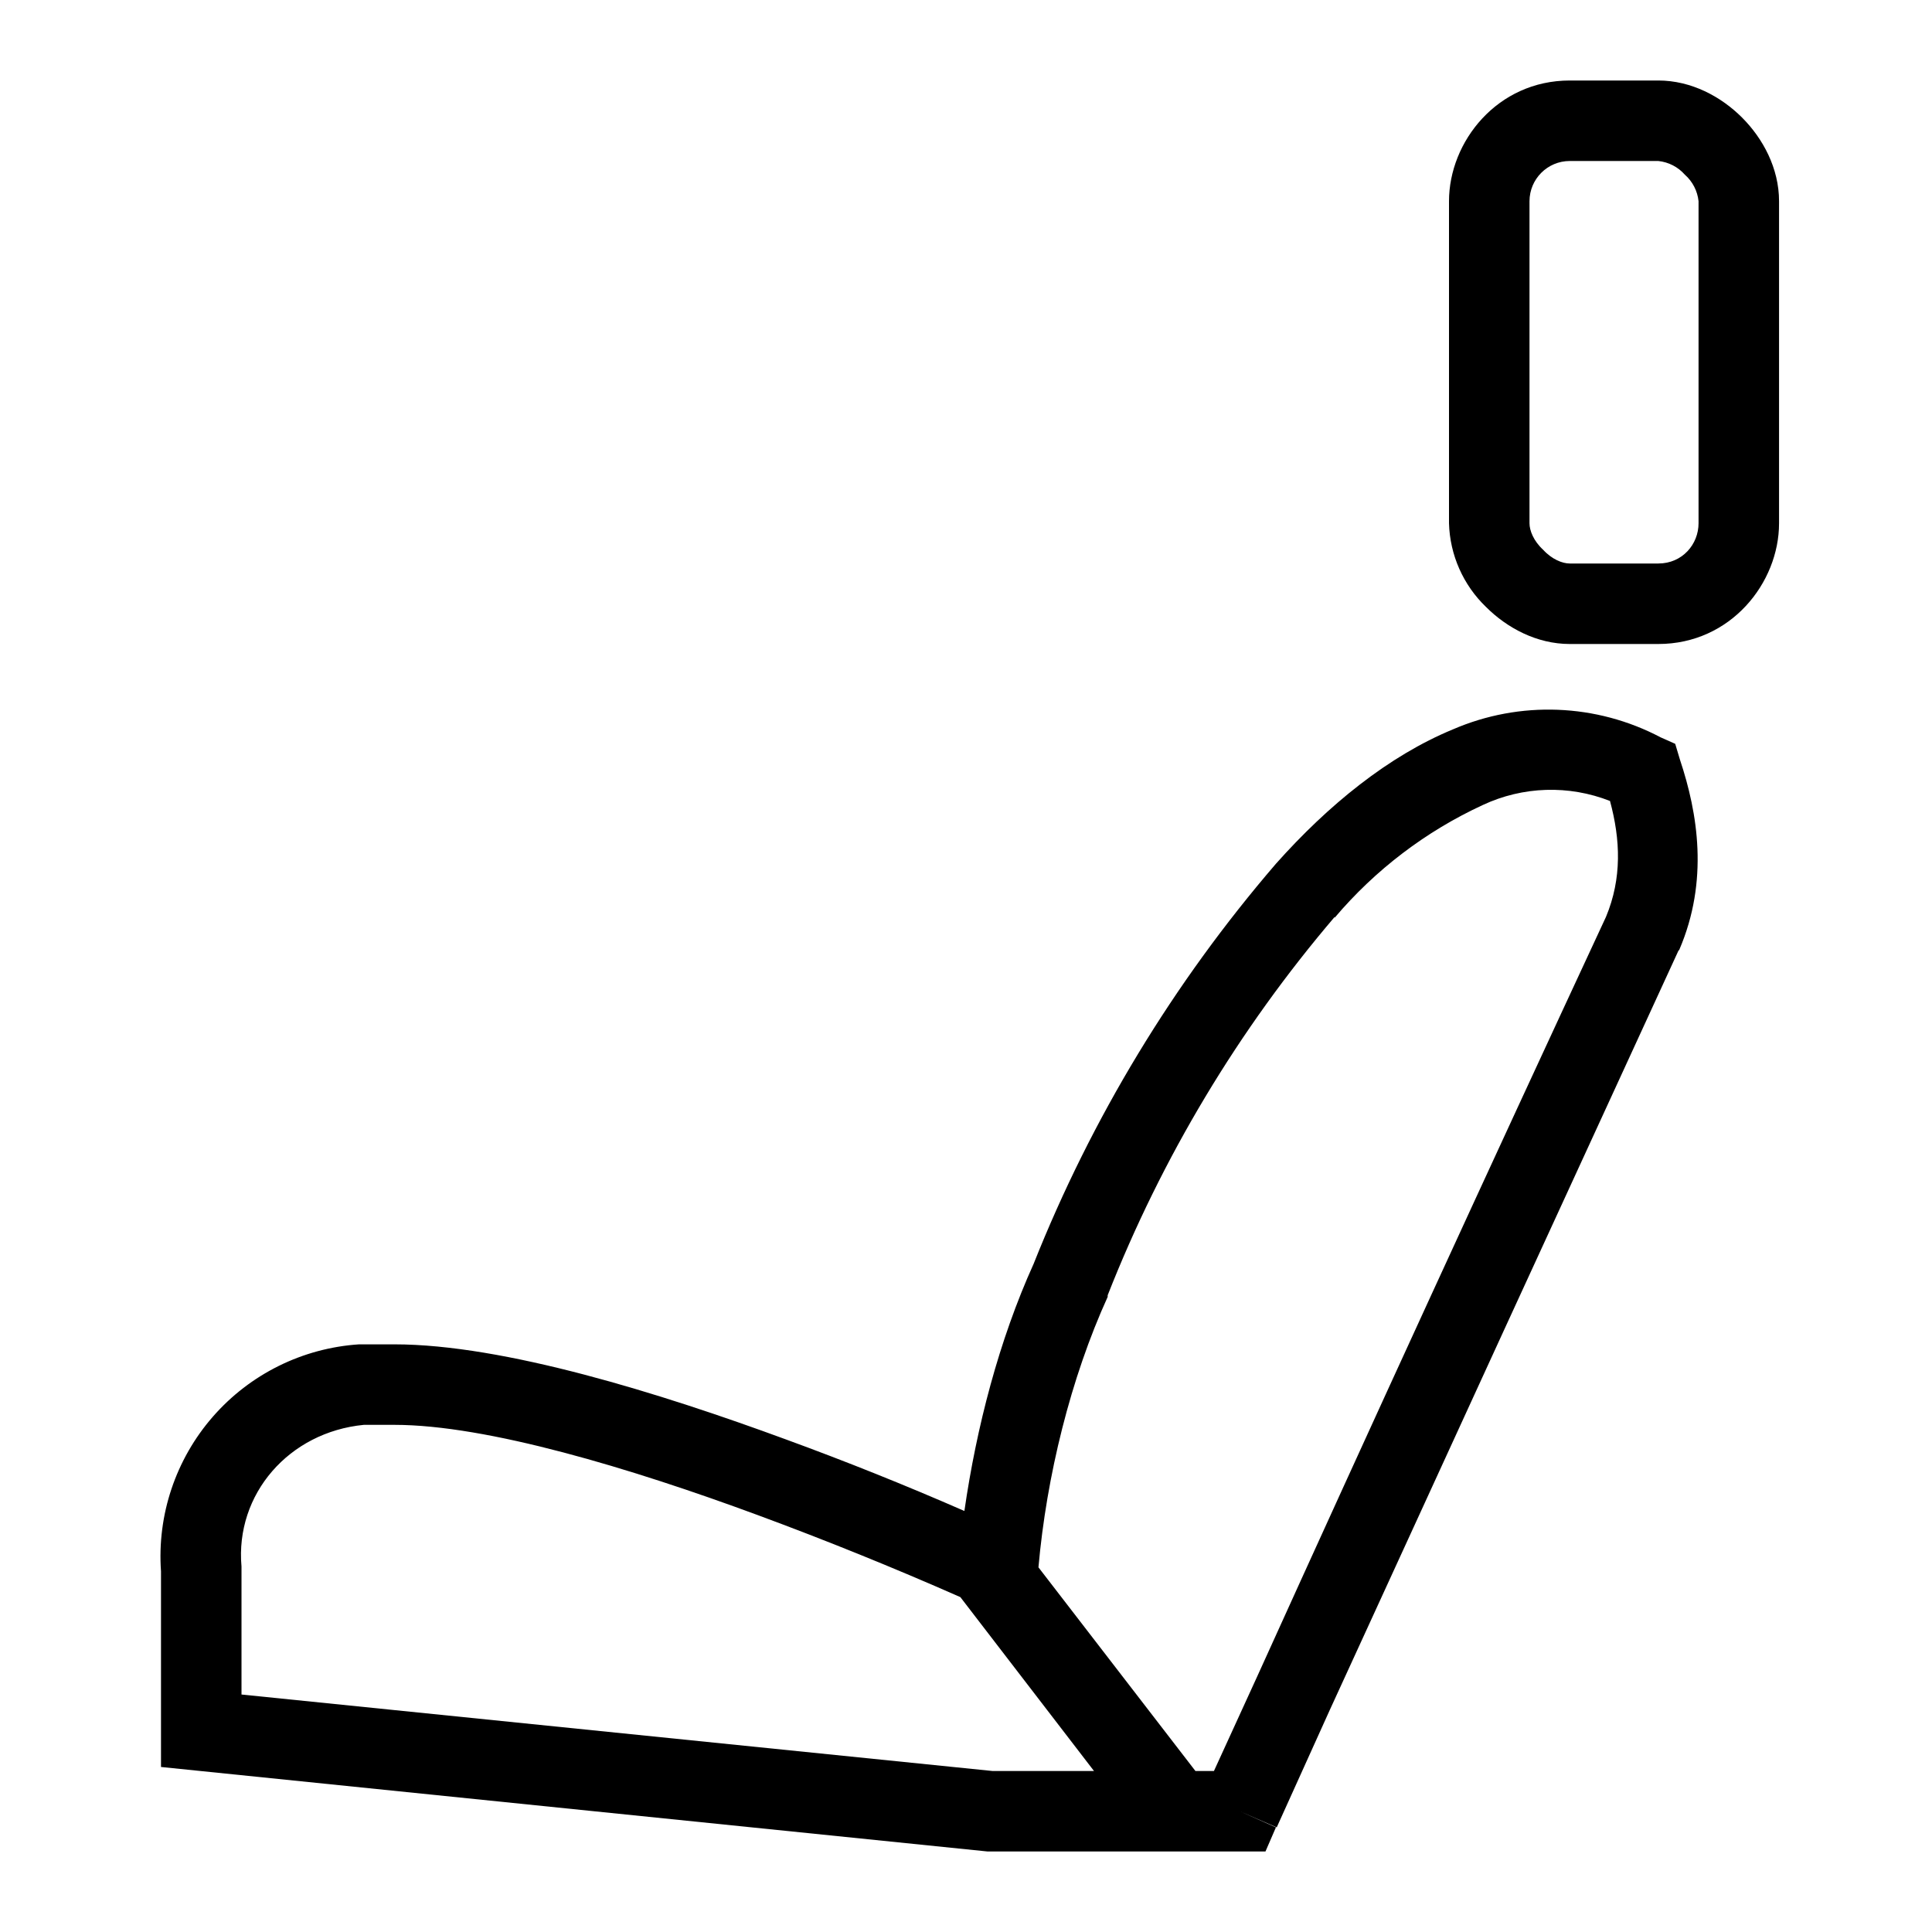
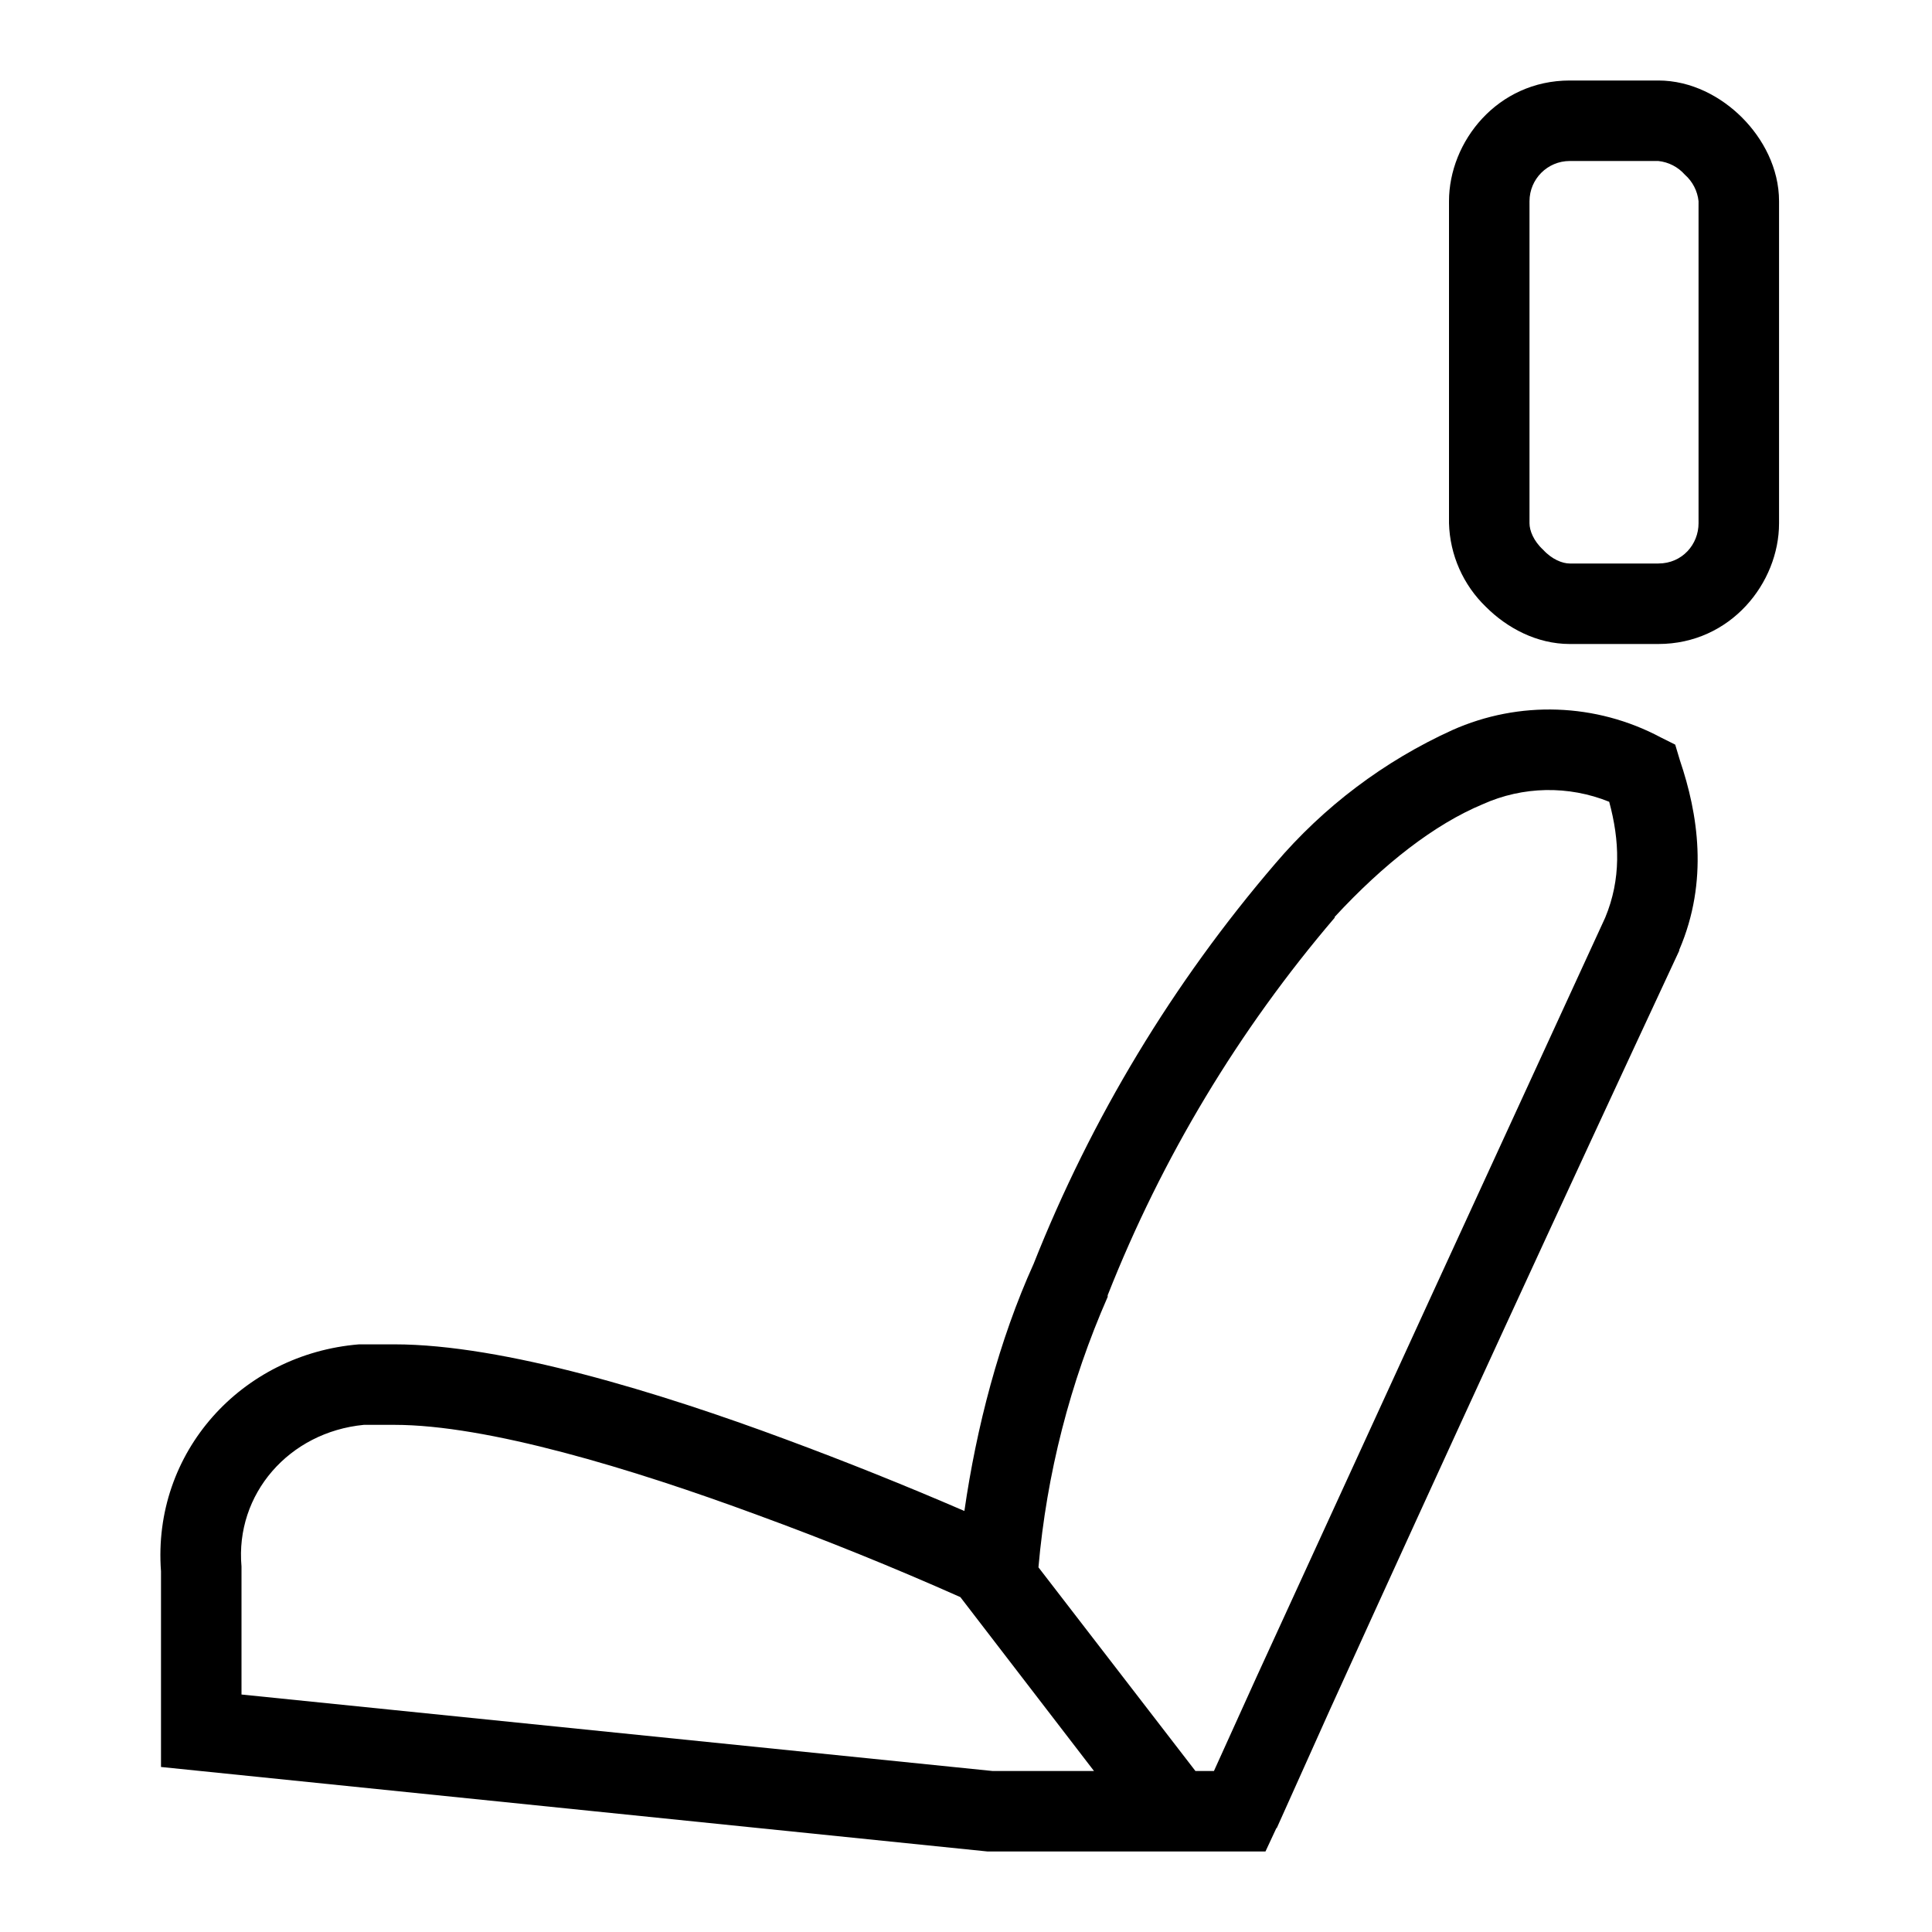
<svg xmlns="http://www.w3.org/2000/svg" width="24" height="24" fill="none">
-   <path fill="currentColor" d="M19.5 2a.5.5 0 0 0-.5.5v4c0 .09.05.22.17.33.11.12.24.17.33.17h1.1c.3 0 .5-.24.5-.5v-4a.51.51 0 0 0-.17-.33.51.51 0 0 0-.33-.17h-1.1Zm-1.5.5c0-.74.6-1.5 1.5-1.5h1.1c.41 0 .78.2 1.04.46s.46.63.46 1.04v4c0 .74-.6 1.5-1.5 1.5h-1.1c-.41 0-.78-.2-1.04-.46A1.5 1.5 0 0 1 18 6.5v-4Zm-1.42 8.9a5.35 5.35 0 0 1 1.84-1.4A2 2 0 0 1 20 9.95c.13.48.15.96-.05 1.44a1080.83 1080.83 0 0 0-4.33 9.43L15.08 22h-.23l-1.95-2.53c.1-1.13.4-2.35.86-3.36v-.02a16.6 16.6 0 0 1 2.82-4.7ZM15.4 22.5l.46.2.66-1.46a6071.9 6071.9 0 0 1 4.33-9.43l.01-.01c.37-.86.23-1.7.01-2.36l-.06-.2-.18-.08a2.99 2.99 0 0 0-2.58-.1c-.8.33-1.55.94-2.2 1.67a17.58 17.58 0 0 0-3.01 4.97c-.43.95-.71 2.03-.86 3.07a38.59 38.59 0 0 0-2.22-.89c-1.55-.57-3.5-1.18-4.86-1.18h-.44A2.64 2.64 0 0 0 2 19.52v2.43L12.27 23h3.45l.13-.3-.45-.2Zm-1.81-.5h-1.26L3 21.05v-1.59c-.08-.9.59-1.67 1.52-1.76h.38c1.15 0 2.94.54 4.51 1.12a44.12 44.12 0 0 1 2.52 1.02L13.59 22Z" />
+   <path fill="currentColor" d="M19.5 2a.5.5 0 0 0-.5.5v4c0 .09.05.22.17.33.11.12.24.17.33.17h1.1c.3 0 .5-.24.5-.5v-4a.51.51 0 0 0-.17-.33.51.51 0 0 0-.33-.17h-1.1Zm-1.5.5c0-.74.6-1.5 1.5-1.5h1.1c.41 0 .78.2 1.04.46s.46.63.46 1.04v4c0 .74-.6 1.5-1.5 1.5h-1.1c-.41 0-.78-.2-1.04-.46A1.5 1.5 0 0 1 18 6.5v-4Zm-1.42 8.9a16.6 16.6 0 0 0-2.82 4.69v.02a10.68 10.68 0 0 0-.86 3.36L14.85 22h.23l.53-1.17a5951.63 5951.63 0 0 1 4.33-9.43c.2-.48.18-.96.05-1.44a2 2 0 0 0-1.57.03c-.6.25-1.23.74-1.84 1.4ZM15.4 22.5l.46.2-.14.3h-3.45L2 21.95v-2.43c-.11-1.48 1-2.7 2.46-2.82h.44c1.35 0 3.3.6 4.86 1.18a44.89 44.89 0 0 1 2.22.89c.15-1.04.43-2.12.86-3.07a17.58 17.58 0 0 1 3-4.97 6.32 6.32 0 0 1 2.2-1.66 2.95 2.95 0 0 1 2.59.09l.18.09.06.2c.22.65.36 1.49-.01 2.35v.01a1073.9 1073.9 0 0 0-4.34 9.43l-.66 1.47-.46-.21Zm-1.81-.5-1.66-2.16a40 40 0 0 0-2.52-1.02c-1.57-.58-3.36-1.12-4.51-1.12h-.38c-.93.09-1.6.86-1.52 1.76v1.59l9.33.95h1.26Z" />
</svg>
